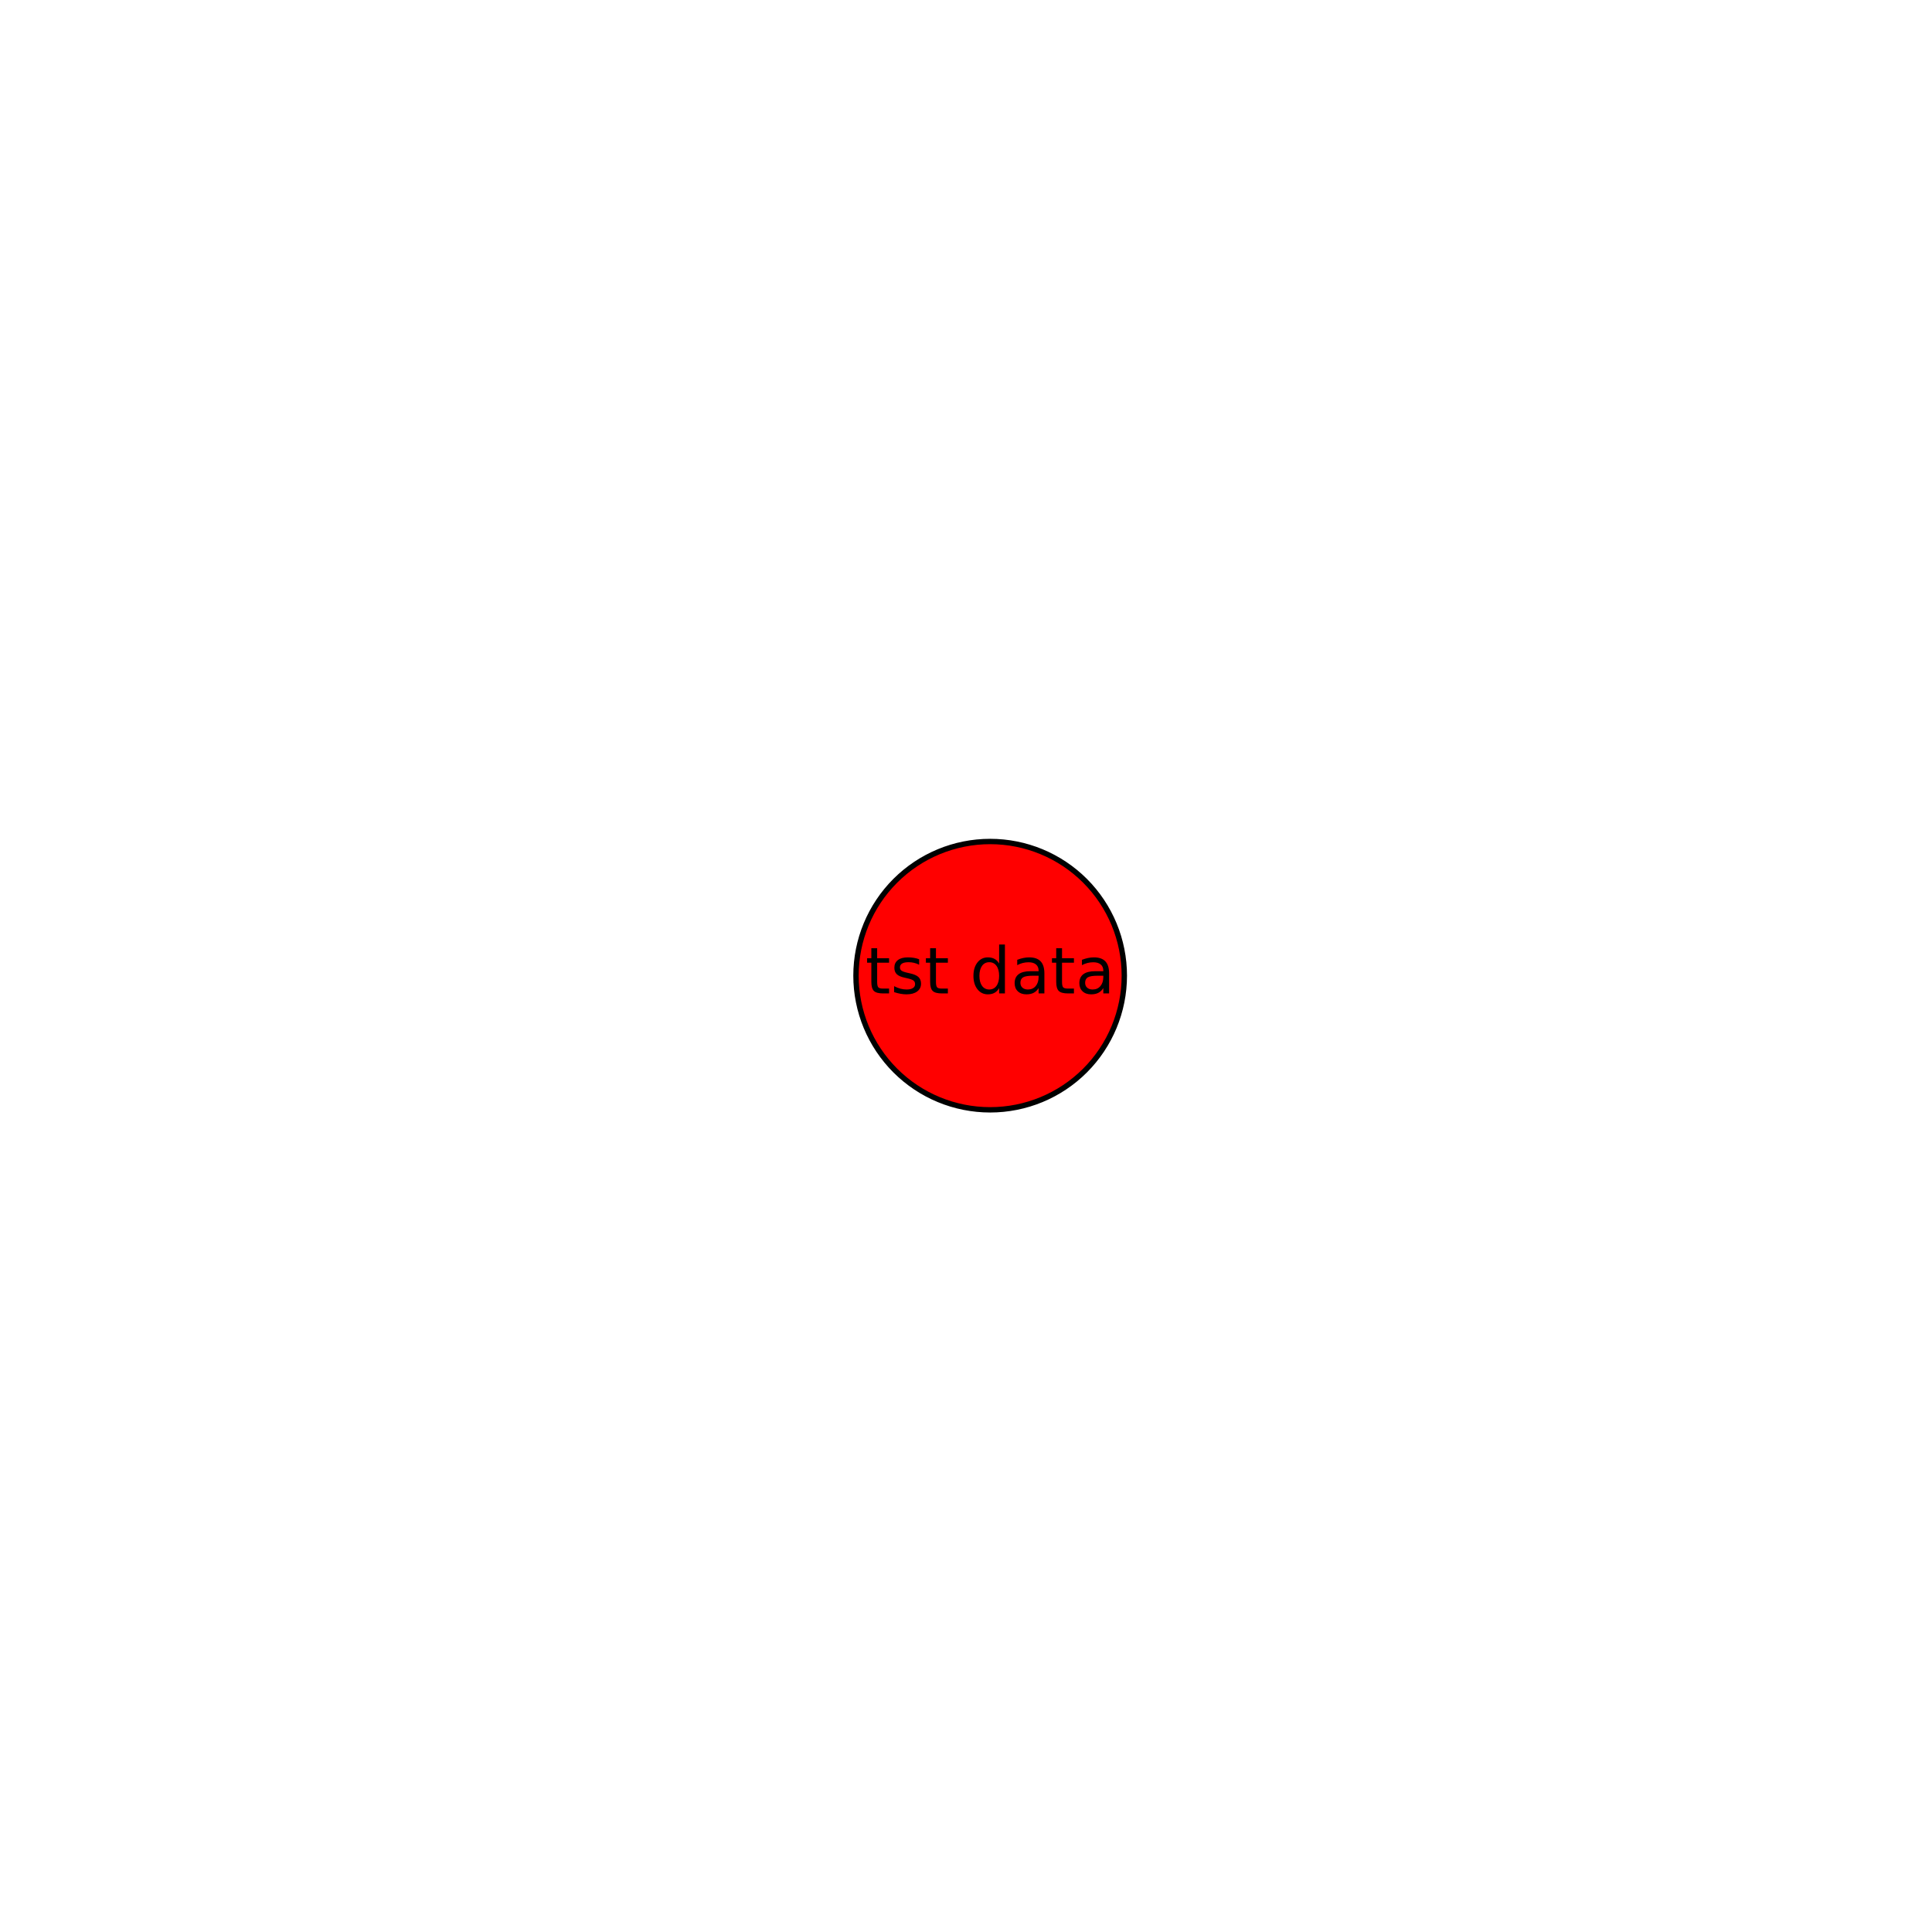
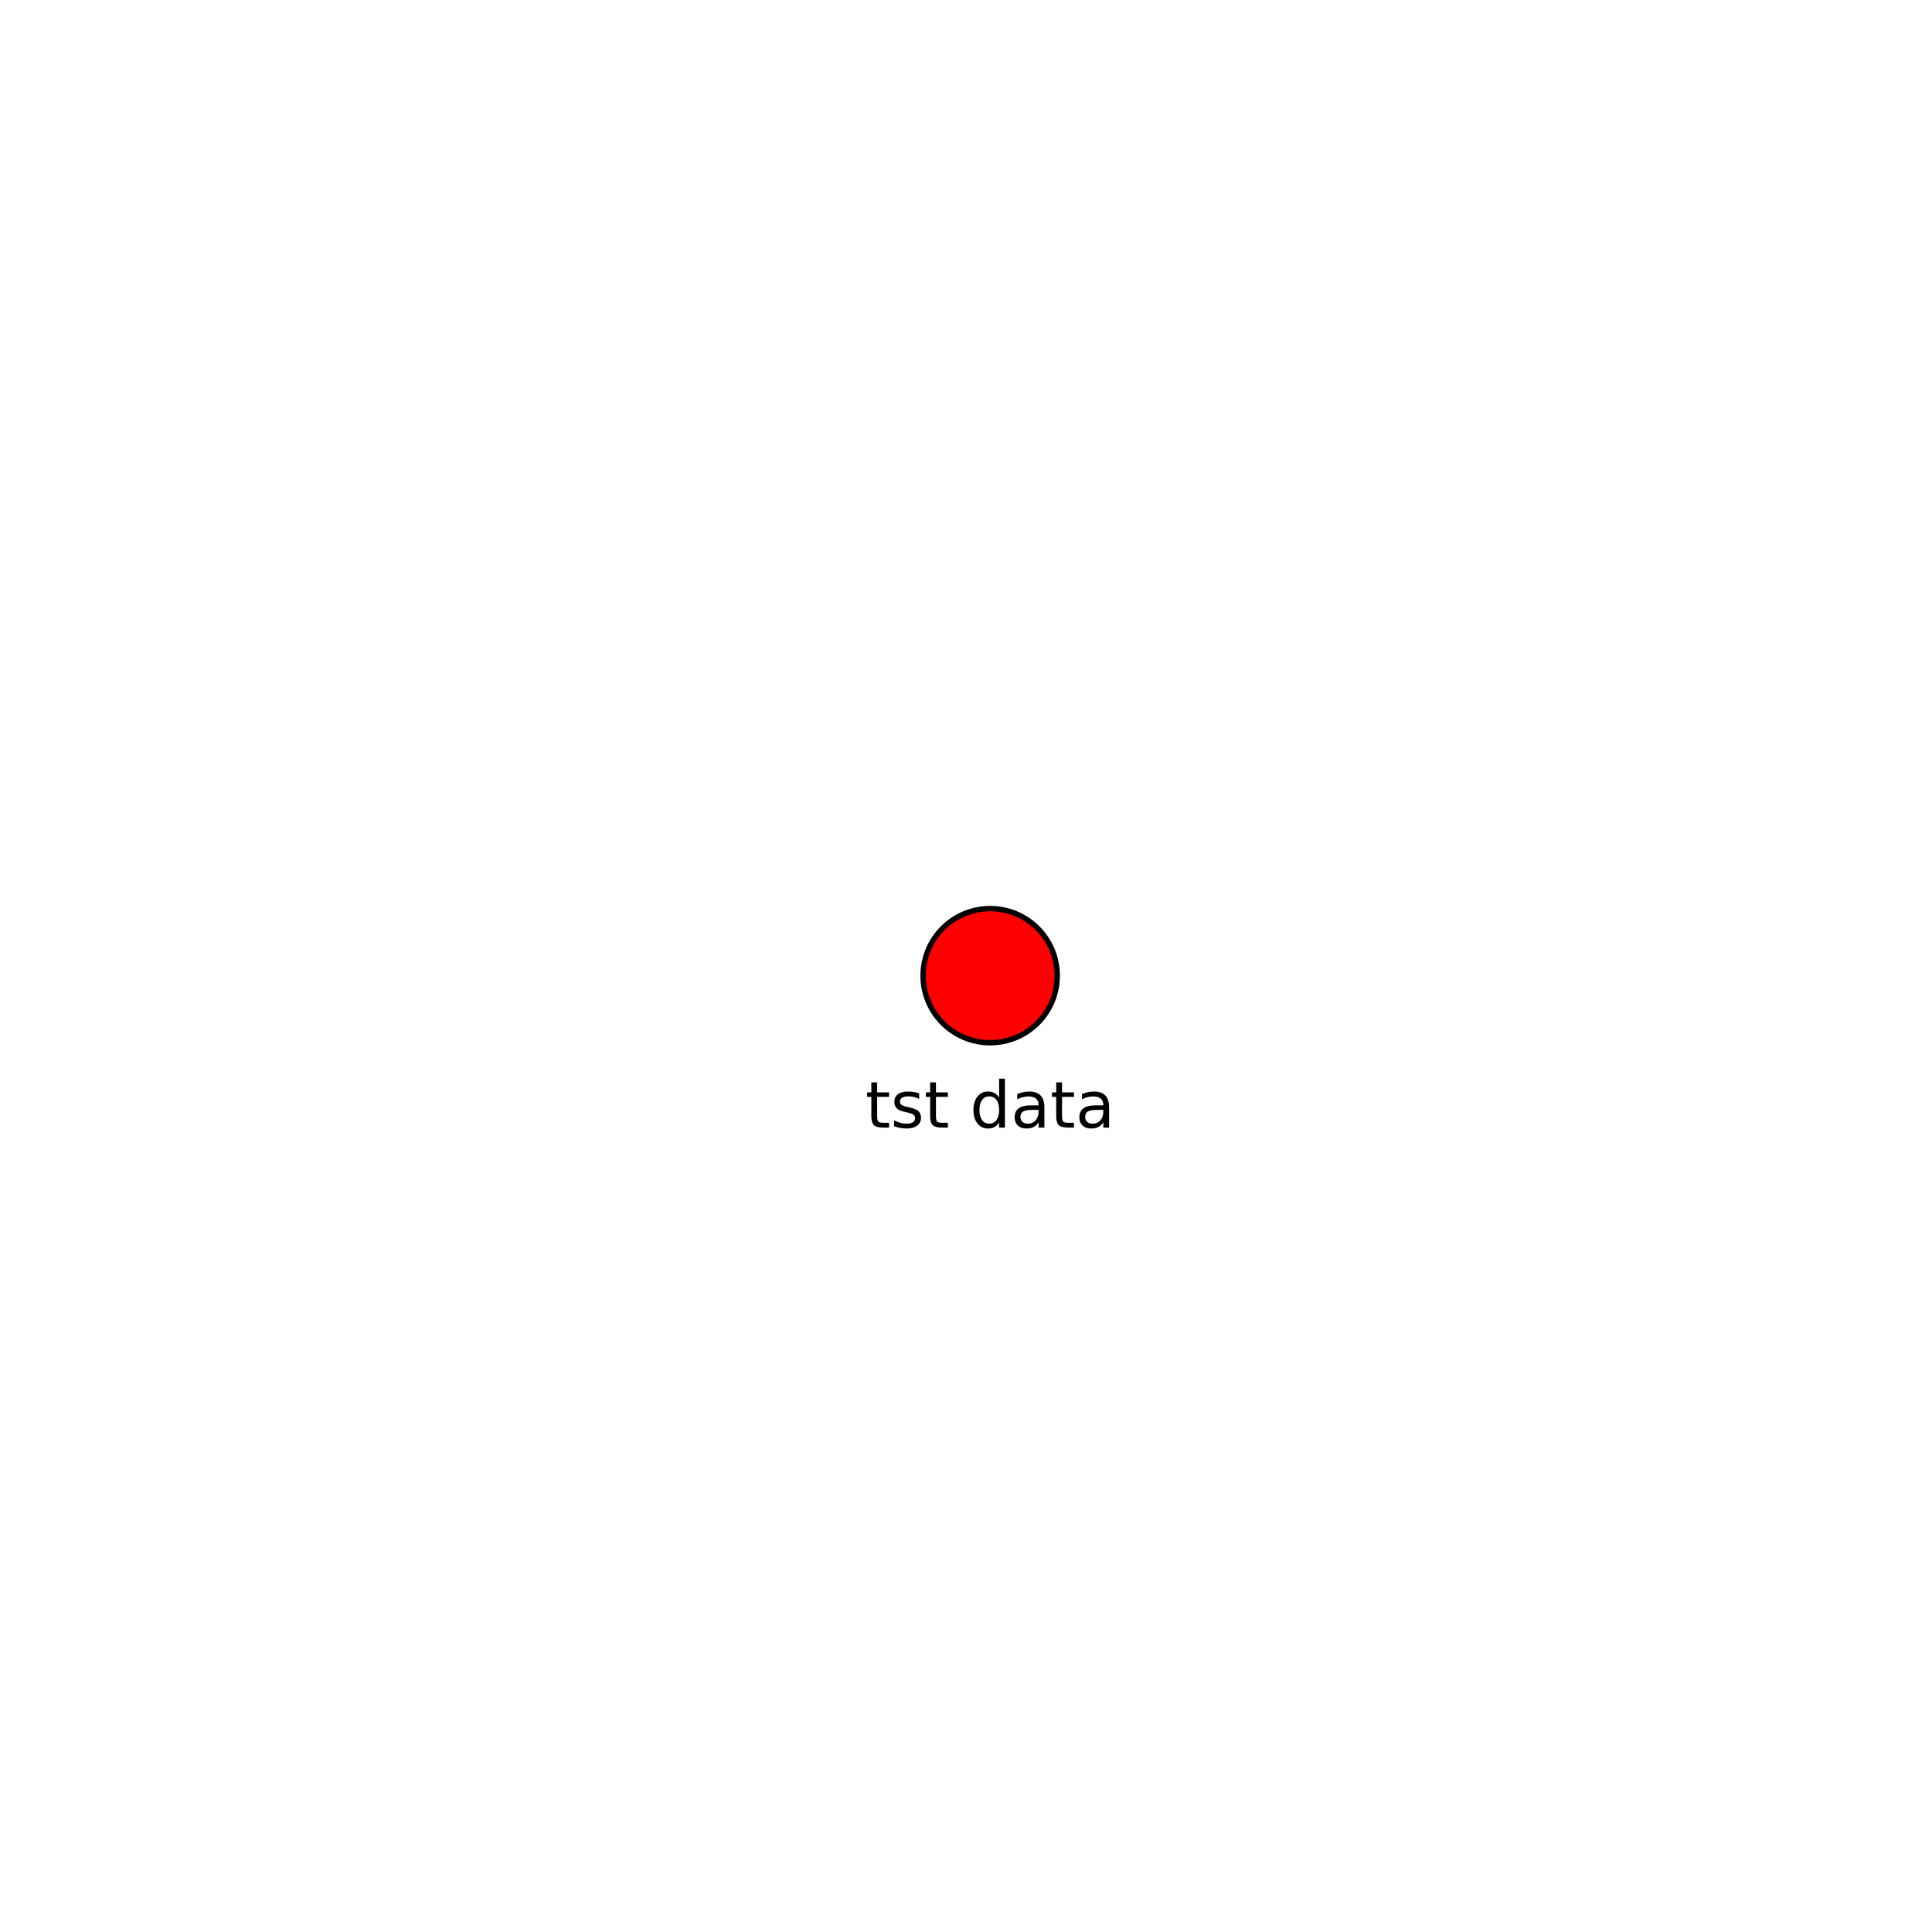
<svg xmlns="http://www.w3.org/2000/svg" xmlns:xlink="http://www.w3.org/1999/xlink" width="360pt" height="360pt" viewBox="0 0 360 360" version="1.1">
  <defs>
    <style type="text/css">*{stroke-linejoin: round; stroke-linecap: butt}</style>
  </defs>
  <g id="figure_1">
    <g id="patch_1">
      <path d="M 0 360  L 360 360  L 360 0  L 0 0  z " style="fill: #ffffff" />
    </g>
    <g id="axes_1">
      <g id="patch_2">
        <path d="M 45 320.4  L 324 320.4  L 324 43.2  L 45 43.2  z " style="fill: #ffffff" />
      </g>
      <g id="EdgeCollection_1" />
      <g id="VertexCollection_1">
        <defs>
-           <path id="m95548680ae" d="M 0 25  C 6.63 25 12.989 22.366 17.678 17.678  C 22.366 12.989 25 6.63 25 0  C 25 -6.63 22.366 -12.989 17.678 -17.678  C 12.989 -22.366 6.63 -25 0 -25  C -6.63 -25 -12.989 -22.366 -17.678 -17.678  C -22.366 -12.989 -25 -6.63 -25 0  C -25 6.63 -22.366 12.989 -17.678 17.678  C -12.989 22.366 -6.63 25 0 25  z " style="stroke: #000000" />
+           <path id="m5d16cc183f" d="M 0 12.5  C 3.315 12.5 6.495 11.183 8.839 8.839  C 11.183 6.495 12.5 3.315 12.5 0  C 12.5 -3.315 11.183 -6.495 8.839 -8.839  C 6.495 -11.183 3.315 -12.5 0 -12.5  C -3.315 -12.5 -6.495 -11.183 -8.839 -8.839  C -11.183 -6.495 -12.5 -3.315 -12.5 0  C -12.5 3.315 -11.183 6.495 -8.839 8.839  C -6.495 11.183 -3.315 12.5 0 12.5  z " style="stroke: #000000" />
        </defs>
-         <g clip-path="url(#pb5b235324d)">
-           <use xlink:href="#m95548680ae" x="184.5" y="181.8" style="fill: #ff0000; stroke: #000000" />
+         <g clip-path="url(#pb3918253b3)">
+           <use xlink:href="#m5d16cc183f" x="184.5" y="181.8" style="fill: #ff0000; stroke: #000000" />
        </g>
      </g>
      <g id="text_1">
-         <g clip-path="url(#pb5b235324d)">
-           <g transform="translate(161.2481 185.1113) scale(0.12 -0.12)">
+         <g clip-path="url(#pb3918253b3)">
+           <g transform="translate(161.2481 210.1113) scale(0.12 -0.12)">
            <defs>
              <path id="DejaVuSans-74" d="M 1172 4494  L 1172 3500  L 2356 3500  L 2356 3053  L 1172 3053  L 1172 1153  Q 1172 725 1289 603  Q 1406 481 1766 481  L 2356 481  L 2356 0  L 1766 0  Q 1100 0 847 248  Q 594 497 594 1153  L 594 3053  L 172 3053  L 172 3500  L 594 3500  L 594 4494  L 1172 4494  z " transform="scale(0.015625)" />
              <path id="DejaVuSans-73" d="M 2834 3397  L 2834 2853  Q 2591 2978 2328 3040  Q 2066 3103 1784 3103  Q 1356 3103 1142 2972  Q 928 2841 928 2578  Q 928 2378 1081 2264  Q 1234 2150 1697 2047  L 1894 2003  Q 2506 1872 2764 1633  Q 3022 1394 3022 966  Q 3022 478 2636 193  Q 2250 -91 1575 -91  Q 1294 -91 989 -36  Q 684 19 347 128  L 347 722  Q 666 556 975 473  Q 1284 391 1588 391  Q 1994 391 2212 530  Q 2431 669 2431 922  Q 2431 1156 2273 1281  Q 2116 1406 1581 1522  L 1381 1569  Q 847 1681 609 1914  Q 372 2147 372 2553  Q 372 3047 722 3315  Q 1072 3584 1716 3584  Q 2034 3584 2315 3537  Q 2597 3491 2834 3397  z " transform="scale(0.015625)" />
              <path id="DejaVuSans-20" transform="scale(0.015625)" />
              <path id="DejaVuSans-64" d="M 2906 2969  L 2906 4863  L 3481 4863  L 3481 0  L 2906 0  L 2906 525  Q 2725 213 2448 61  Q 2172 -91 1784 -91  Q 1150 -91 751 415  Q 353 922 353 1747  Q 353 2572 751 3078  Q 1150 3584 1784 3584  Q 2172 3584 2448 3432  Q 2725 3281 2906 2969  z M 947 1747  Q 947 1113 1208 752  Q 1469 391 1925 391  Q 2381 391 2643 752  Q 2906 1113 2906 1747  Q 2906 2381 2643 2742  Q 2381 3103 1925 3103  Q 1469 3103 1208 2742  Q 947 2381 947 1747  z " transform="scale(0.015625)" />
              <path id="DejaVuSans-61" d="M 2194 1759  Q 1497 1759 1228 1600  Q 959 1441 959 1056  Q 959 750 1161 570  Q 1363 391 1709 391  Q 2188 391 2477 730  Q 2766 1069 2766 1631  L 2766 1759  L 2194 1759  z M 3341 1997  L 3341 0  L 2766 0  L 2766 531  Q 2569 213 2275 61  Q 1981 -91 1556 -91  Q 1019 -91 701 211  Q 384 513 384 1019  Q 384 1609 779 1909  Q 1175 2209 1959 2209  L 2766 2209  L 2766 2266  Q 2766 2663 2505 2880  Q 2244 3097 1772 3097  Q 1472 3097 1187 3025  Q 903 2953 641 2809  L 641 3341  Q 956 3463 1253 3523  Q 1550 3584 1831 3584  Q 2591 3584 2966 3190  Q 3341 2797 3341 1997  z " transform="scale(0.015625)" />
            </defs>
            <use xlink:href="#DejaVuSans-74" />
            <use xlink:href="#DejaVuSans-73" x="39.209" />
            <use xlink:href="#DejaVuSans-74" x="91.309" />
            <use xlink:href="#DejaVuSans-20" x="130.518" />
            <use xlink:href="#DejaVuSans-64" x="162.305" />
            <use xlink:href="#DejaVuSans-61" x="225.781" />
            <use xlink:href="#DejaVuSans-74" x="287.061" />
            <use xlink:href="#DejaVuSans-61" x="326.27" />
          </g>
        </g>
      </g>
      <g id="matplotlib.axis_1" />
      <g id="matplotlib.axis_2" />
    </g>
  </g>
  <defs>
-     <clipPath id="pb5b235324d">
+     <clipPath id="pb3918253b3">
      <rect x="45" y="43.2" width="279" height="277.2" />
    </clipPath>
  </defs>
</svg>
